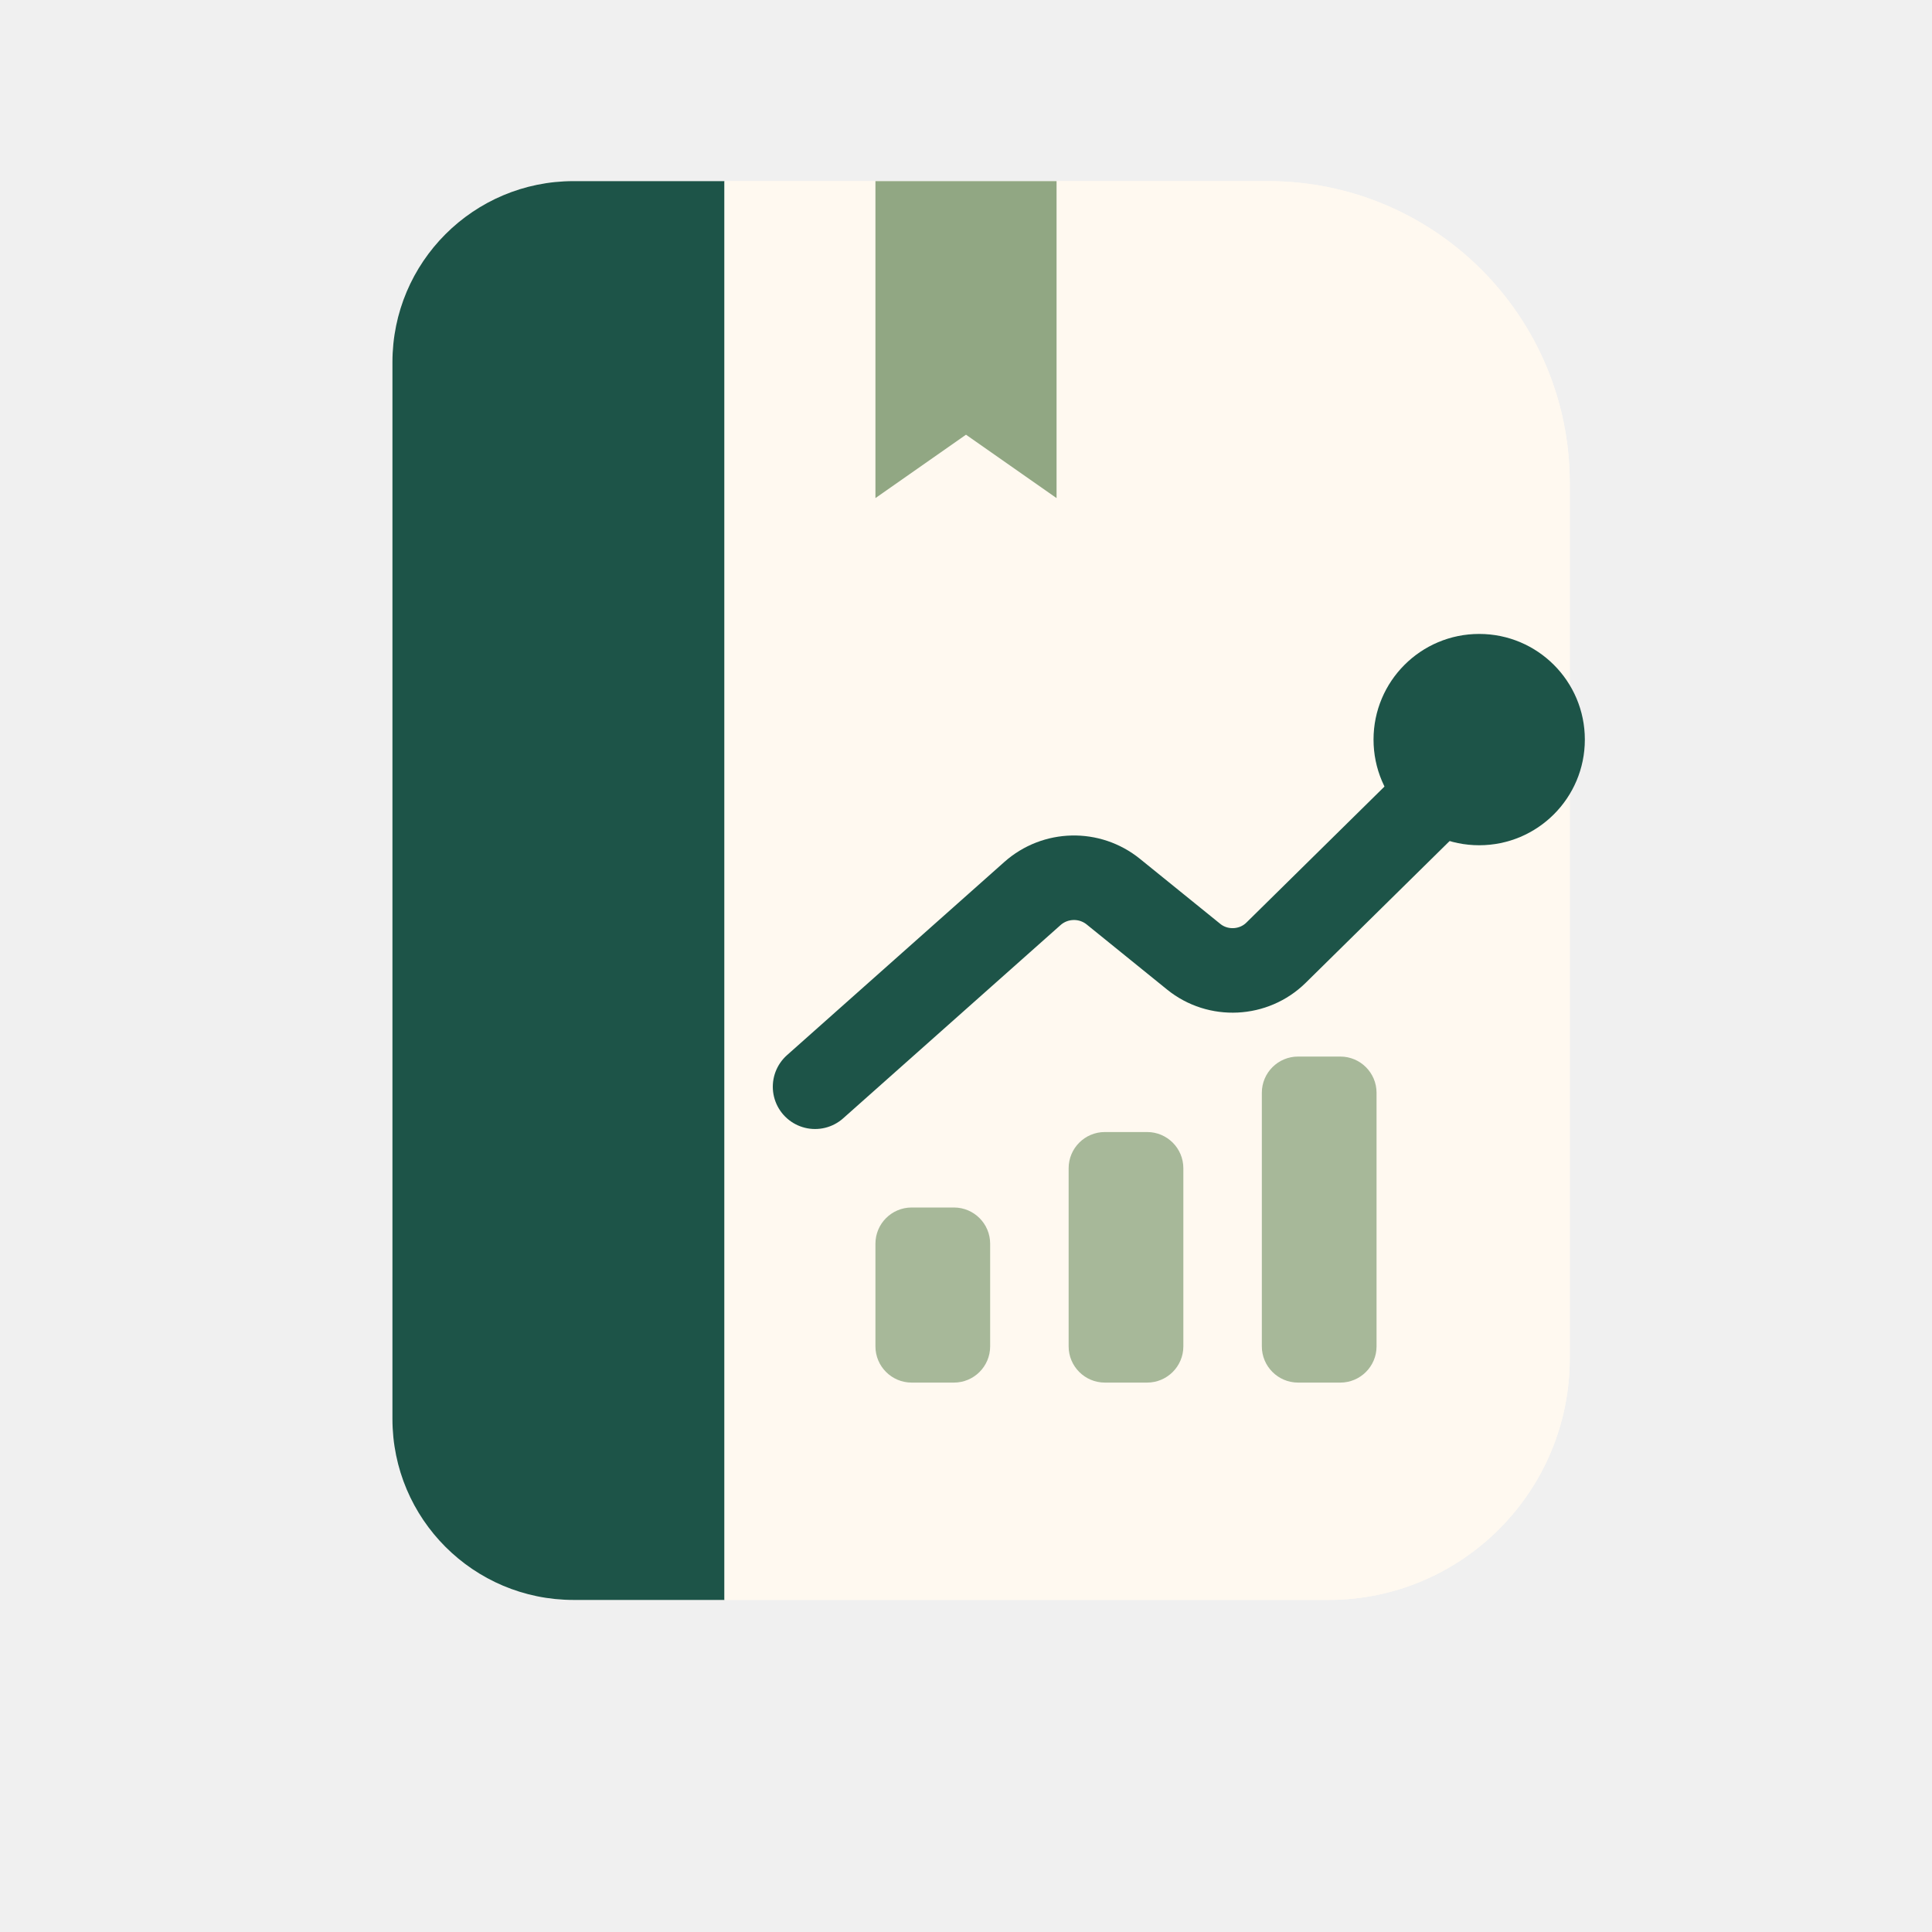
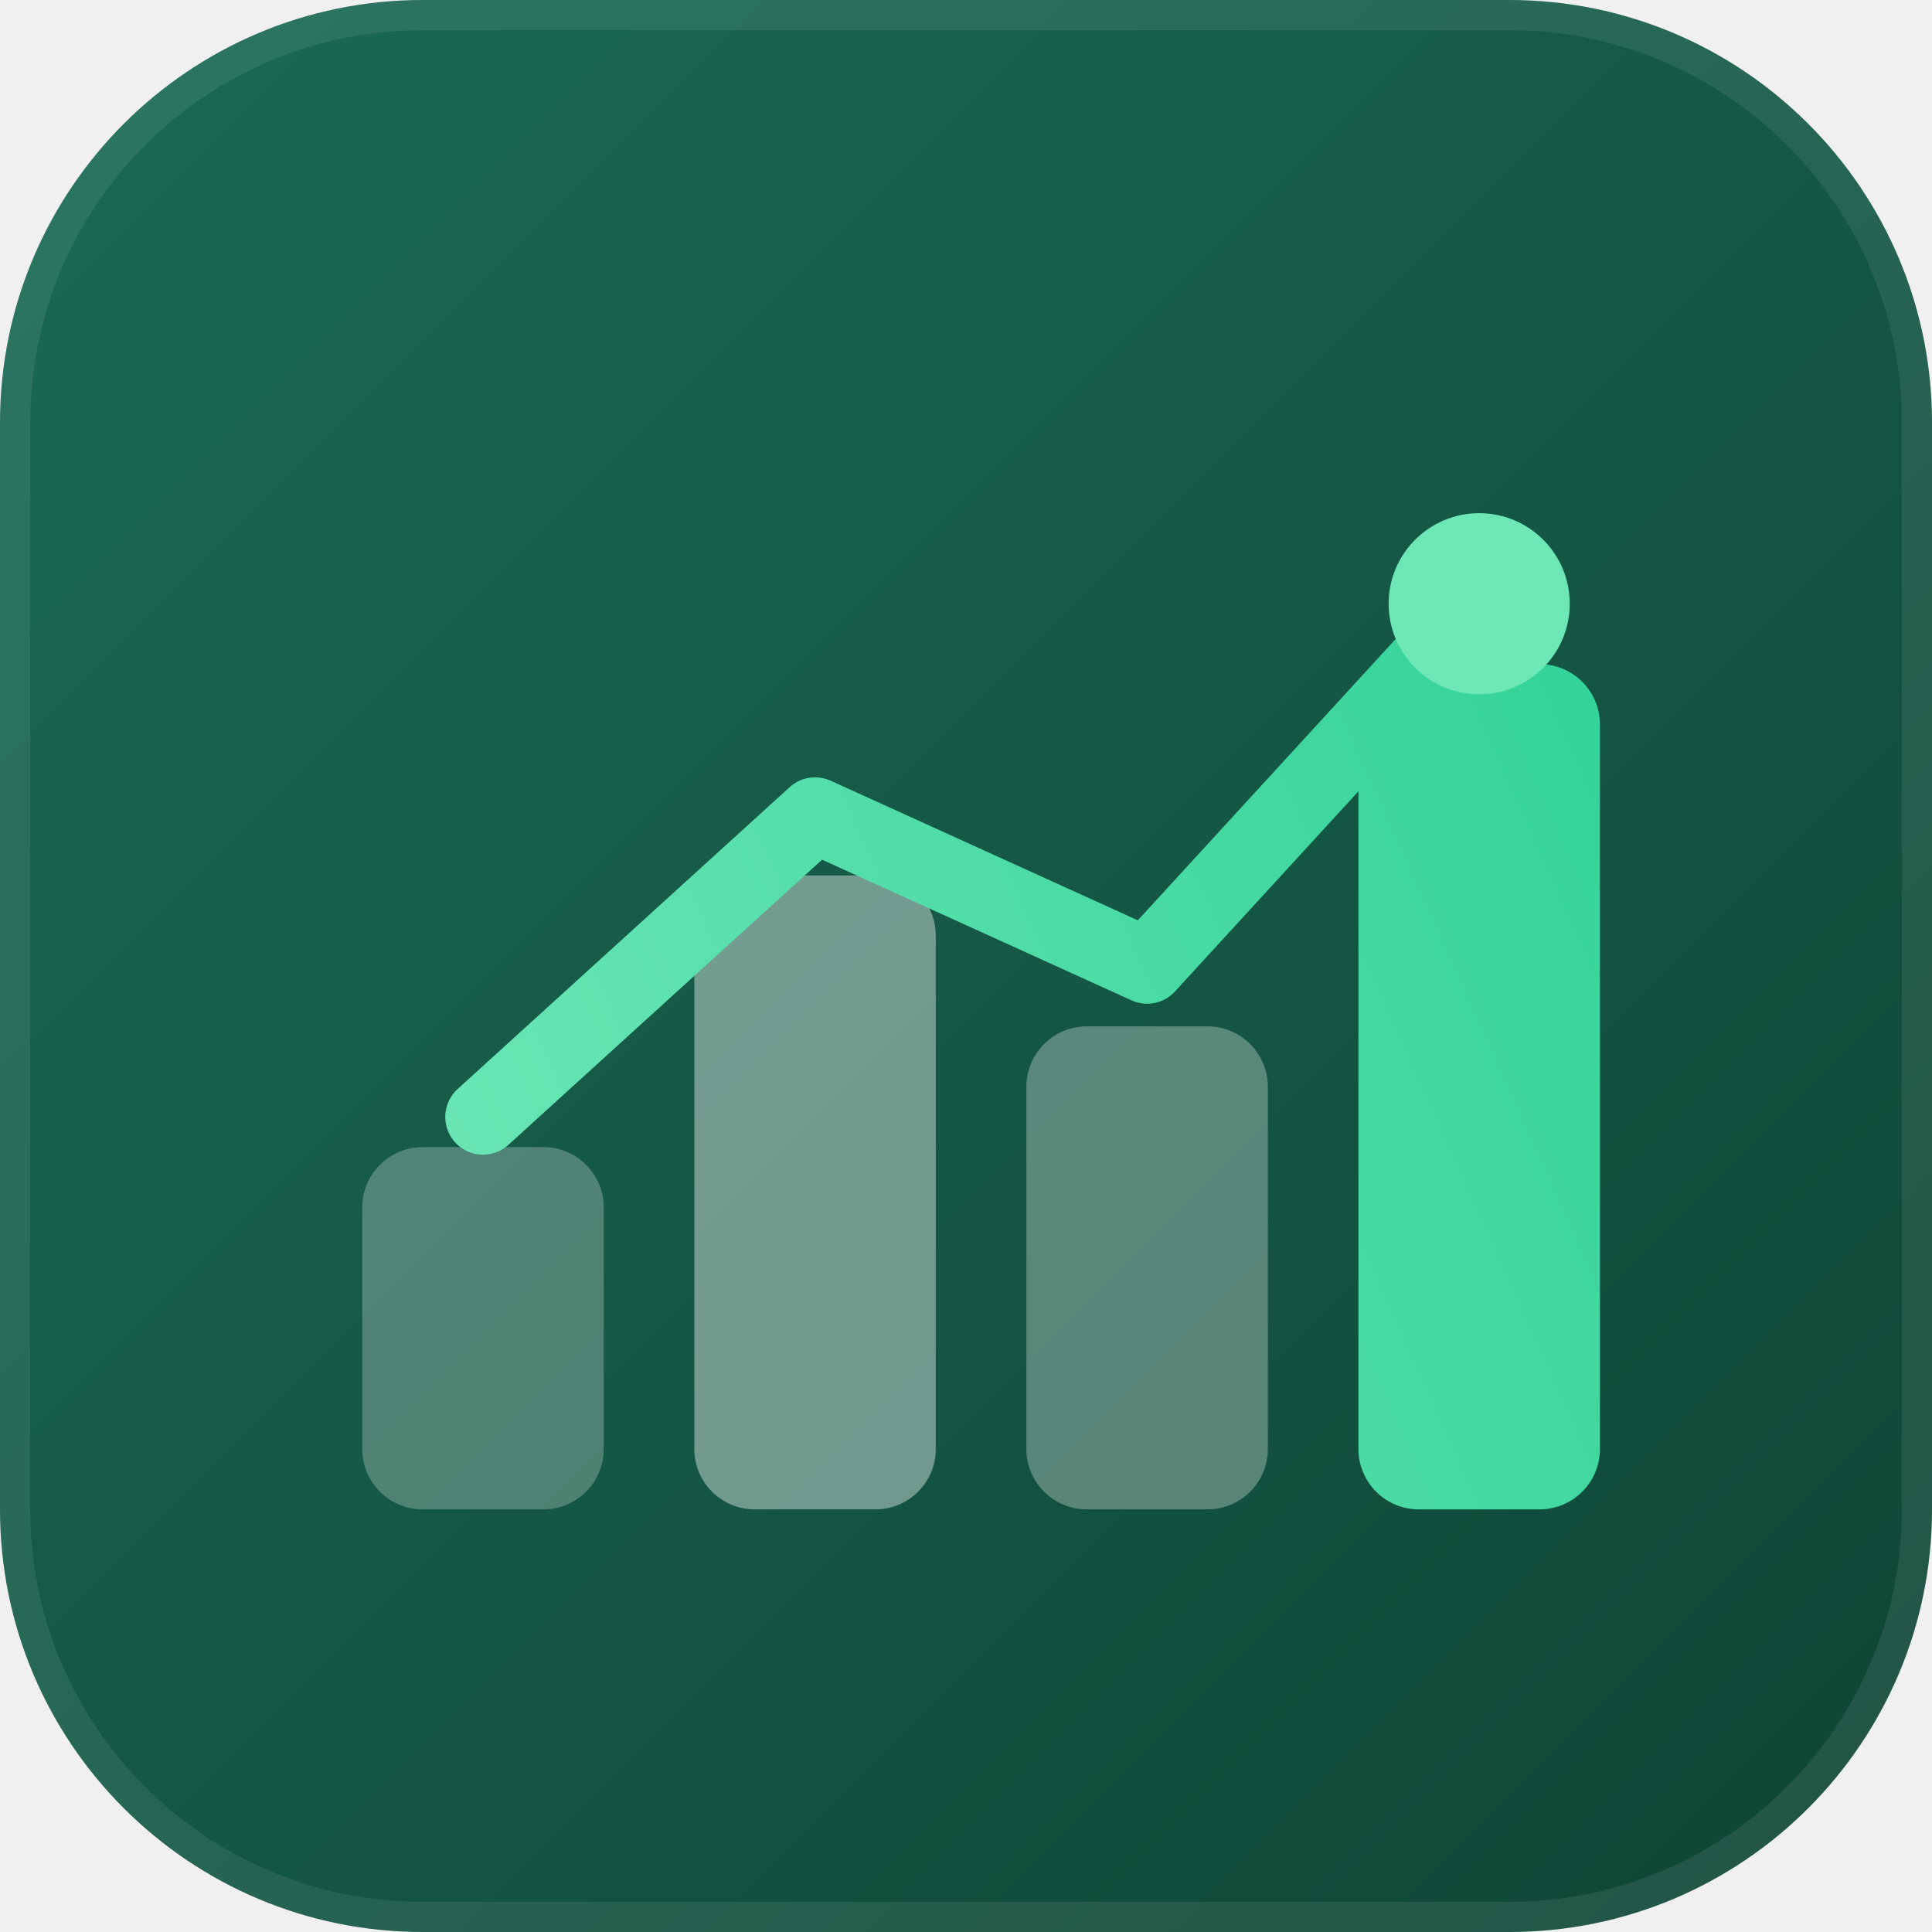
<svg xmlns="http://www.w3.org/2000/svg" width="64" height="64" viewBox="0 0 64 64" fill="none">
-   <path d="M13 12C13 8.686 15.686 6 19 6H42C47.523 6 52 10.477 52 16V45C52 49.418 48.418 53 44 53H24C17.925 53 13 48.075 13 42V12Z" fill="#FFF9F0" />
-   <path d="M13 12C13 8.686 15.686 6 19 6H24V53H19C15.686 53 13 50.314 13 47V12Z" fill="#1D5448" />
-   <path d="M24 6H42C47.523 6 52 10.477 52 16V45C52 49.418 48.418 53 44 53H24V6Z" fill="#FFF9F0" />
-   <path d="M29 6H35V16.5L32 14.4L29 16.5V6Z" fill="#91A783" />
-   <path d="M27 36L34.2 29.6C34.958 28.926 36.093 28.9 36.881 29.538L39.543 31.693C40.348 32.345 41.532 32.287 42.269 31.561L49 24.93" stroke="#1D5448" stroke-width="2.8" stroke-linecap="round" stroke-linejoin="round" />
-   <circle cx="49" cy="24.5" r="3.5" fill="#1D5448" />
-   <rect x="29" y="40" width="3.8" height="5.8" rx="1.2" fill="#A7B899" />
-   <rect x="35.4" y="37.5" width="3.8" height="8.3" rx="1.2" fill="#A7B899" />
-   <rect x="41.8" y="35" width="3.8" height="10.8" rx="1.2" fill="#A7B899" />
+   <defs>
+     <linearGradient id="bgGrad" x1="0" y1="0" x2="64" y2="64" gradientUnits="userSpaceOnUse">
+       <stop offset="0%" stop-color="#1a6b56" />
+       <stop offset="100%" stop-color="#0f4535" />
+     </linearGradient>
+     <linearGradient id="lineGrad" x1="12" y1="40" x2="52" y2="22" gradientUnits="userSpaceOnUse">
+       <stop offset="0%" stop-color="#6ee7b7" />
+       <stop offset="100%" stop-color="#34d399" />
+     </linearGradient>
+   </defs>
+   <rect width="64" height="64" rx="14" fill="url(#bgGrad)" />
+   <rect x="0.5" y="0.5" width="63" height="63" rx="13.5" fill="none" stroke="white" stroke-opacity="0.08" />
+   <rect x="12" y="38" width="8" height="12" rx="2" fill="white" fill-opacity="0.25" />
+   <rect x="23" y="29" width="8" height="21" rx="2" fill="white" fill-opacity="0.4" />
+   <rect x="34" y="34" width="8" height="16" rx="2" fill="white" fill-opacity="0.3" />
+   <rect x="45" y="22" width="8" height="28" rx="2" fill="url(#lineGrad)" />
+   <polyline points="16,37 27,27 38,32 49,20" fill="none" stroke="url(#lineGrad)" stroke-width="2.5" stroke-linecap="round" stroke-linejoin="round" />
+   <circle cx="49" cy="20" r="3" fill="#6ee7b7" />
</svg>
